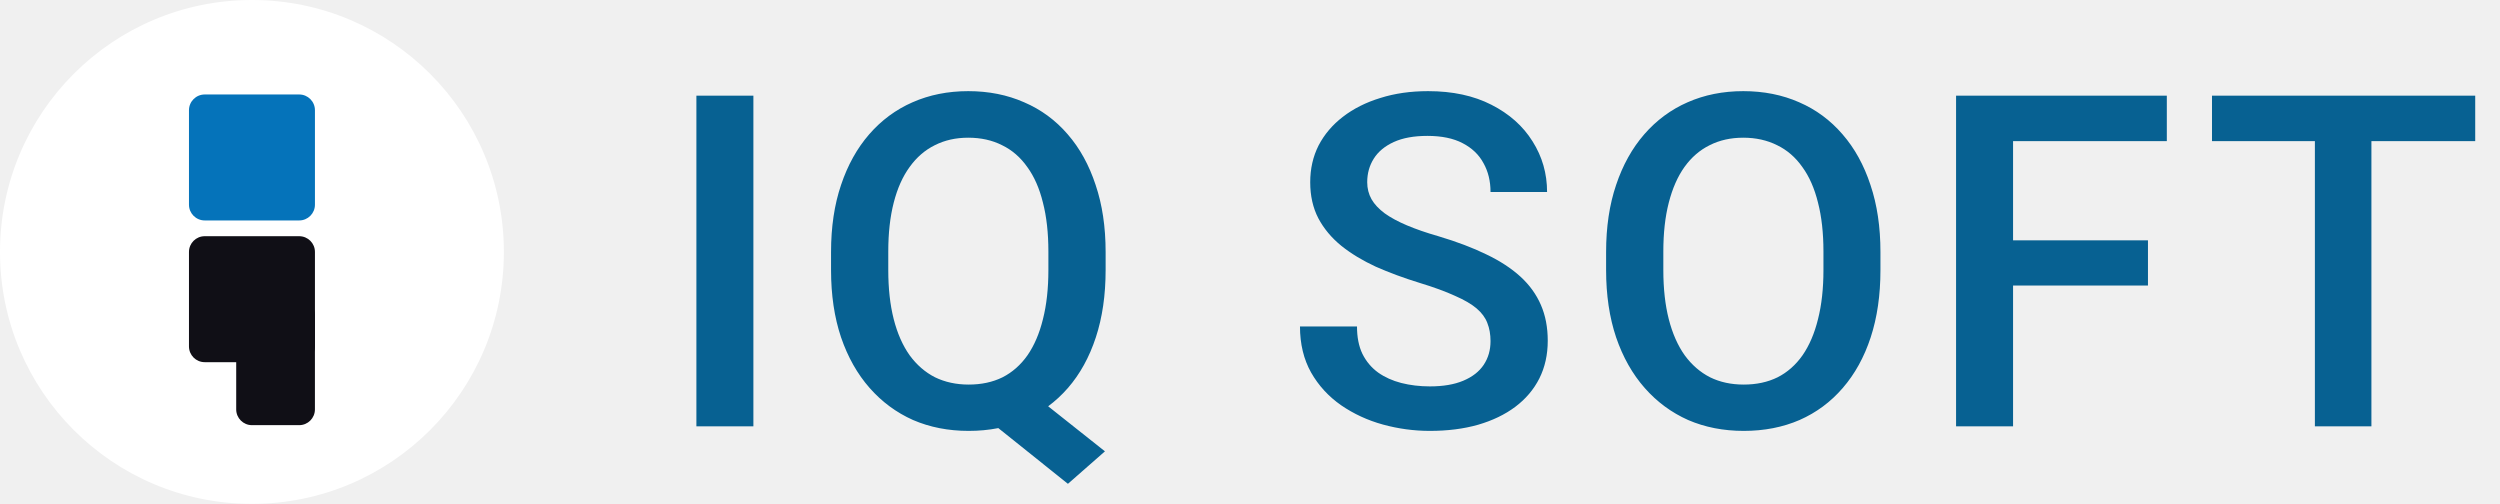
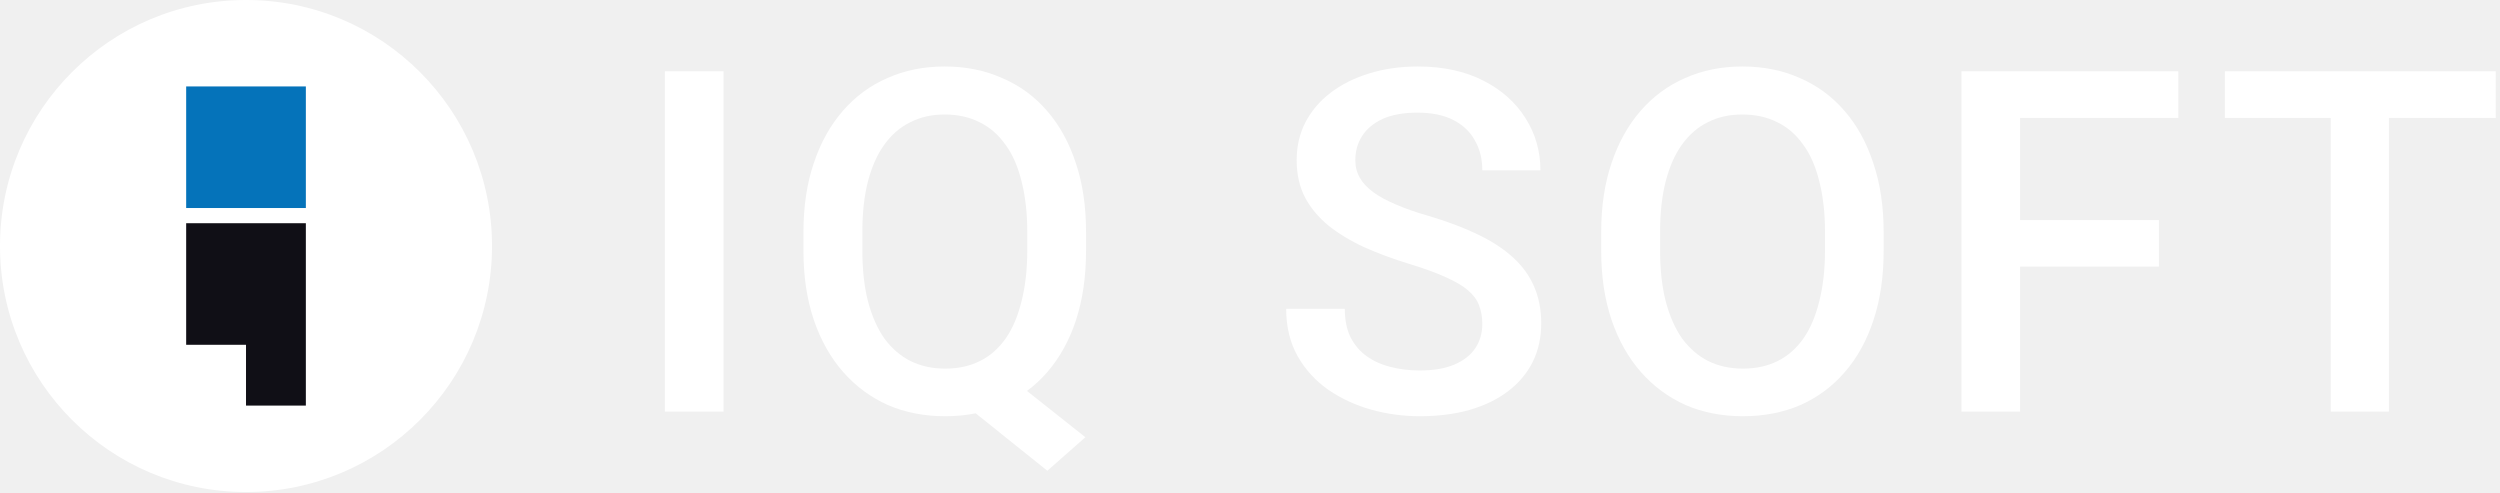
- <svg xmlns="http://www.w3.org/2000/svg" width="129" height="26" viewBox="0 0 129 26" fill="none">
-   <path d="M13 26C20.18 26 26 20.18 26 13C26 5.82 20.18 0 13 0C5.82 0 0 5.82 0 13C0 20.18 5.82 26 13 26Z" fill="white" />
-   <path d="M15.439 4.875H10.564C10.115 4.875 9.751 5.239 9.751 5.688V10.562C9.751 11.011 10.115 11.375 10.564 11.375H15.439C15.887 11.375 16.251 11.011 16.251 10.562V5.688C16.251 5.239 15.887 4.875 15.439 4.875Z" fill="#0573BA" />
-   <path d="M15.438 12.188H10.563C10.114 12.188 9.751 12.551 9.751 13V17.875C9.751 18.324 10.114 18.688 10.563 18.688H15.438C15.887 18.688 16.251 18.324 16.251 17.875V13C16.251 12.551 15.887 12.188 15.438 12.188Z" fill="#100F16" />
-   <path d="M15.438 15.438H13C12.552 15.438 12.188 15.801 12.188 16.25V21.125C12.188 21.574 12.552 21.938 13 21.938H15.438C15.887 21.938 16.25 21.574 16.25 21.125V16.25C16.25 15.801 15.887 15.438 15.438 15.438Z" fill="#100F16" />
-   <path d="M38.875 4.938V22H35.934V4.938H38.875ZM52.526 19.727L57.015 23.289L55.105 24.965L50.698 21.438L52.526 19.727ZM57.05 13V13.938C57.05 15.227 56.882 16.383 56.546 17.406C56.21 18.43 55.73 19.301 55.105 20.02C54.48 20.738 53.733 21.289 52.866 21.672C51.999 22.047 51.038 22.234 49.983 22.234C48.937 22.234 47.98 22.047 47.112 21.672C46.253 21.289 45.507 20.738 44.874 20.02C44.241 19.301 43.749 18.43 43.398 17.406C43.054 16.383 42.882 15.227 42.882 13.938V13C42.882 11.711 43.054 10.559 43.398 9.543C43.741 8.52 44.226 7.648 44.851 6.93C45.483 6.203 46.23 5.652 47.089 5.277C47.956 4.895 48.913 4.703 49.96 4.703C51.015 4.703 51.976 4.895 52.843 5.277C53.718 5.652 54.468 6.203 55.093 6.93C55.718 7.648 56.198 8.52 56.534 9.543C56.878 10.559 57.05 11.711 57.05 13ZM54.097 13.938V12.977C54.097 12.023 54.003 11.184 53.816 10.457C53.636 9.723 53.366 9.109 53.007 8.617C52.655 8.117 52.222 7.742 51.706 7.492C51.198 7.234 50.616 7.105 49.96 7.105C49.319 7.105 48.745 7.234 48.237 7.492C47.73 7.742 47.296 8.117 46.937 8.617C46.577 9.109 46.304 9.723 46.116 10.457C45.929 11.184 45.835 12.023 45.835 12.977V13.938C45.835 14.891 45.929 15.734 46.116 16.469C46.304 17.203 46.577 17.824 46.937 18.332C47.304 18.832 47.741 19.211 48.249 19.469C48.765 19.719 49.343 19.844 49.983 19.844C50.64 19.844 51.222 19.719 51.73 19.469C52.237 19.211 52.667 18.832 53.019 18.332C53.37 17.824 53.636 17.203 53.816 16.469C54.003 15.734 54.097 14.891 54.097 13.938ZM76.911 17.605C76.911 17.254 76.857 16.941 76.747 16.668C76.646 16.395 76.462 16.145 76.196 15.918C75.931 15.691 75.556 15.473 75.071 15.262C74.595 15.043 73.986 14.82 73.243 14.594C72.431 14.344 71.681 14.066 70.993 13.762C70.314 13.449 69.72 13.09 69.212 12.684C68.704 12.27 68.31 11.797 68.028 11.266C67.747 10.727 67.607 10.105 67.607 9.402C67.607 8.707 67.751 8.074 68.04 7.504C68.337 6.934 68.755 6.441 69.294 6.027C69.841 5.605 70.486 5.281 71.228 5.055C71.97 4.82 72.79 4.703 73.689 4.703C74.954 4.703 76.044 4.938 76.958 5.406C77.88 5.875 78.587 6.504 79.079 7.293C79.579 8.082 79.829 8.953 79.829 9.906H76.911C76.911 9.344 76.79 8.848 76.548 8.418C76.314 7.98 75.954 7.637 75.47 7.387C74.993 7.137 74.388 7.012 73.653 7.012C72.958 7.012 72.38 7.117 71.919 7.328C71.458 7.539 71.114 7.824 70.888 8.184C70.661 8.543 70.548 8.949 70.548 9.402C70.548 9.723 70.622 10.016 70.771 10.281C70.919 10.539 71.146 10.781 71.45 11.008C71.755 11.227 72.138 11.434 72.599 11.629C73.06 11.824 73.603 12.012 74.228 12.191C75.173 12.473 75.997 12.785 76.7 13.129C77.403 13.465 77.989 13.848 78.458 14.277C78.927 14.707 79.278 15.195 79.513 15.742C79.747 16.281 79.864 16.895 79.864 17.582C79.864 18.301 79.72 18.949 79.431 19.527C79.142 20.098 78.728 20.586 78.189 20.992C77.657 21.391 77.017 21.699 76.267 21.918C75.525 22.129 74.696 22.234 73.782 22.234C72.962 22.234 72.153 22.125 71.357 21.906C70.567 21.688 69.849 21.355 69.2 20.91C68.552 20.457 68.036 19.895 67.653 19.223C67.271 18.543 67.079 17.75 67.079 16.844H70.021C70.021 17.398 70.114 17.871 70.302 18.262C70.497 18.652 70.767 18.973 71.111 19.223C71.454 19.465 71.853 19.645 72.306 19.762C72.767 19.879 73.259 19.938 73.782 19.938C74.47 19.938 75.044 19.84 75.505 19.645C75.974 19.449 76.325 19.176 76.56 18.824C76.794 18.473 76.911 18.066 76.911 17.605ZM97.031 13V13.938C97.031 15.227 96.863 16.383 96.528 17.406C96.192 18.43 95.711 19.301 95.086 20.02C94.469 20.738 93.727 21.289 92.859 21.672C91.992 22.047 91.031 22.234 89.977 22.234C88.93 22.234 87.973 22.047 87.106 21.672C86.246 21.289 85.5 20.738 84.867 20.02C84.234 19.301 83.742 18.43 83.391 17.406C83.047 16.383 82.875 15.227 82.875 13.938V13C82.875 11.711 83.047 10.559 83.391 9.543C83.734 8.52 84.219 7.648 84.844 6.93C85.477 6.203 86.223 5.652 87.082 5.277C87.949 4.895 88.906 4.703 89.953 4.703C91.008 4.703 91.969 4.895 92.836 5.277C93.703 5.652 94.449 6.203 95.074 6.93C95.699 7.648 96.18 8.52 96.516 9.543C96.859 10.559 97.031 11.711 97.031 13ZM94.09 13.938V12.977C94.09 12.023 93.996 11.184 93.809 10.457C93.629 9.723 93.359 9.109 93 8.617C92.649 8.117 92.215 7.742 91.699 7.492C91.184 7.234 90.602 7.105 89.953 7.105C89.305 7.105 88.727 7.234 88.219 7.492C87.711 7.742 87.278 8.117 86.918 8.617C86.567 9.109 86.297 9.723 86.109 10.457C85.922 11.184 85.828 12.023 85.828 12.977V13.938C85.828 14.891 85.922 15.734 86.109 16.469C86.297 17.203 86.57 17.824 86.93 18.332C87.297 18.832 87.734 19.211 88.242 19.469C88.75 19.719 89.328 19.844 89.977 19.844C90.633 19.844 91.215 19.719 91.723 19.469C92.231 19.211 92.66 18.832 93.012 18.332C93.363 17.824 93.629 17.203 93.809 16.469C93.996 15.734 94.09 14.891 94.09 13.938ZM103.874 4.938V22H100.933V4.938H103.874ZM110.835 12.402V14.734H103.124V12.402H110.835ZM111.808 4.938V7.281H103.124V4.938H111.808ZM122.365 4.938V22H119.448V4.938H122.365ZM127.721 4.938V7.281H114.139V4.938H127.721Z" fill="#076192" />
+ <svg xmlns="http://www.w3.org/2000/svg" width="188" height="37" viewBox="0 0 188 37" fill="none">
+   <path d="M18.5 37C28.717 37 37 28.717 37 18.5C37 8.283 28.717 0 18.5 0C8.283 0 0 8.283 0 18.5C0 28.717 8.283 37 18.5 37Z" fill="white" />
+   <path d="M14 6.5H23V15.643H14V6.5Z" fill="#0573BA" />
+   <path d="M23 16.786H14V25.928H18.5V30.5H23L23 16.786Z" fill="#100F16" />
+   <path d="M54.41 5.36H50V30.95H54.41V5.36Z" fill="white" />
+   <path d="M78.76 27.98C79.69 26.9 80.42 25.59 80.92 24.06C81.42 22.52 81.67 20.79 81.67 18.86V17.45C81.67 15.52 81.42 13.79 80.9 12.26C80.4 10.73 79.68 9.42 78.74 8.34C77.8 7.25 76.68 6.43 75.36 5.87C74.06 5.29 72.62 5 71.04 5C69.46 5 68.03 5.29 66.73 5.87C65.44 6.43 64.33 7.25 63.38 8.34C62.44 9.42 61.71 10.73 61.2 12.26C60.68 13.79 60.42 15.52 60.42 17.45V18.86C60.42 20.79 60.68 22.52 61.2 24.06C61.72 25.59 62.46 26.9 63.41 27.98C64.36 29.06 65.48 29.88 66.77 30.46C68.07 31.02 69.5 31.3 71.08 31.3C71.88 31.3 72.65 31.23 73.37 31.08L78.76 35.4L81.62 32.88L77.23 29.4C77.78 28.99 78.29 28.52 78.76 27.98ZM77.25 18.86C77.25 20.29 77.1 21.55 76.82 22.65C76.55 23.75 76.16 24.69 75.63 25.45C75.1 26.2 74.46 26.77 73.69 27.15C72.93 27.53 72.06 27.72 71.08 27.72C70.1 27.72 69.25 27.53 68.47 27.15C67.71 26.77 67.06 26.2 66.5 25.45C65.97 24.69 65.56 23.75 65.27 22.65C64.99 21.55 64.85 20.29 64.85 18.86V17.41C64.85 15.99 64.99 14.73 65.27 13.64C65.56 12.53 65.97 11.61 66.5 10.88C67.04 10.13 67.69 9.56 68.46 9.19C69.22 8.8 70.08 8.61 71.04 8.61C72 8.61 72.9 8.8 73.66 9.19C74.43 9.56 75.08 10.13 75.61 10.88C76.15 11.61 76.55 12.53 76.82 13.64C77.1 14.73 77.25 15.99 77.25 17.41V18.86Z" fill="white" />
+   <path d="M115.9 24.32C115.9 25.4 115.68 26.37 115.25 27.24C114.81 28.1 114.19 28.83 113.38 29.44C112.59 30.04 111.63 30.5 110.5 30.83C109.39 31.14 108.14 31.3 106.77 31.3C105.54 31.3 104.33 31.14 103.13 30.81C101.95 30.48 100.87 29.98 99.9 29.32C98.93 28.64 98.15 27.79 97.58 26.78C97.01 25.76 96.72 24.57 96.72 23.22H101.13C101.13 24.05 101.27 24.76 101.55 25.34C101.85 25.93 102.25 26.41 102.77 26.78C103.28 27.15 103.88 27.42 104.56 27.59C105.25 27.77 105.99 27.86 106.77 27.86C107.8 27.86 108.67 27.71 109.36 27.42C110.06 27.12 110.59 26.71 110.94 26.19C111.29 25.66 111.47 25.05 111.47 24.36C111.47 23.83 111.38 23.36 111.22 22.95C111.07 22.54 110.79 22.17 110.39 21.83C110 21.49 109.43 21.16 108.71 20.84C107.99 20.51 107.08 20.18 105.96 19.84C104.75 19.47 103.62 19.05 102.59 18.59C101.57 18.12 100.68 17.58 99.92 16.98C99.16 16.35 98.56 15.65 98.14 14.85C97.72 14.04 97.51 13.11 97.51 12.05C97.51 10.99 97.73 10.06 98.16 9.21C98.61 8.35 99.23 7.61 100.04 6.99C100.86 6.36 101.83 5.87 102.94 5.53C104.05 5.18 105.29 5 106.63 5C108.53 5 110.17 5.36 111.54 6.06C112.92 6.76 113.98 7.71 114.72 8.89C115.47 10.07 115.84 11.38 115.84 12.81H111.47C111.47 11.97 111.29 11.22 110.92 10.58C110.57 9.92 110.03 9.41 109.3 9.03C108.59 8.66 107.68 8.47 106.58 8.47C105.54 8.47 104.67 8.63 103.98 8.94C103.29 9.26 102.77 9.69 102.43 10.23C102.09 10.76 101.92 11.37 101.92 12.05C101.92 12.53 102.03 12.97 102.26 13.37C102.48 13.76 102.82 14.12 103.28 14.46C103.73 14.79 104.31 15.1 105 15.39C105.69 15.69 106.5 15.97 107.44 16.24C108.86 16.66 110.1 17.13 111.15 17.64C112.21 18.15 113.08 18.72 113.79 19.37C114.49 20.01 115.02 20.74 115.37 21.56C115.72 22.37 115.9 23.29 115.9 24.32Z" fill="white" />
+   <path d="M140.87 12.26C140.37 10.73 139.65 9.42 138.71 8.34C137.77 7.25 136.65 6.43 135.35 5.87C134.05 5.29 132.61 5 131.03 5C129.45 5 128.02 5.29 126.72 5.87C125.43 6.43 124.32 7.25 123.37 8.34C122.43 9.42 121.7 10.73 121.19 12.26C120.67 13.79 120.41 15.52 120.41 17.45V18.86C120.41 20.79 120.67 22.52 121.19 24.06C121.71 25.59 122.45 26.9 123.4 27.98C124.35 29.06 125.47 29.88 126.76 30.46C128.06 31.02 129.49 31.3 131.07 31.3C132.65 31.3 134.09 31.02 135.39 30.46C136.69 29.88 137.8 29.06 138.73 27.98C139.67 26.9 140.39 25.59 140.89 24.06C141.4 22.52 141.65 20.79 141.65 18.86V17.45C141.65 15.52 141.39 13.79 140.87 12.26ZM137.24 18.86C137.24 20.29 137.09 21.55 136.81 22.65C136.54 23.75 136.15 24.69 135.62 25.45C135.09 26.2 134.45 26.77 133.68 27.15C132.92 27.53 132.05 27.72 131.07 27.72C130.09 27.72 129.23 27.53 128.46 27.15C127.7 26.77 127.05 26.2 126.49 25.45C125.96 24.69 125.55 23.75 125.26 22.65C124.98 21.55 124.84 20.29 124.84 18.86V17.41C124.84 15.99 124.98 14.73 125.26 13.64C125.55 12.53 125.95 11.61 126.48 10.88C127.02 10.13 127.67 9.56 128.43 9.19C129.19 8.8 130.06 8.61 131.03 8.61C132 8.61 132.88 8.8 133.65 9.19C134.42 9.56 135.07 10.13 135.6 10.88C136.14 11.61 136.54 12.53 136.81 13.64C137.09 14.73 137.24 15.99 137.24 17.41V18.86Z" fill="white" />
+   <path d="M151.91 8.87V16.55H162.35V20.05H151.91V30.95H147.5V5.36H163.81V8.87H151.91Z" fill="white" />
+   <path d="M187.68 5.36V8.87H179.65V30.95H175.27V8.87H167.31V5.36H187.68Z" fill="white" />
</svg>
